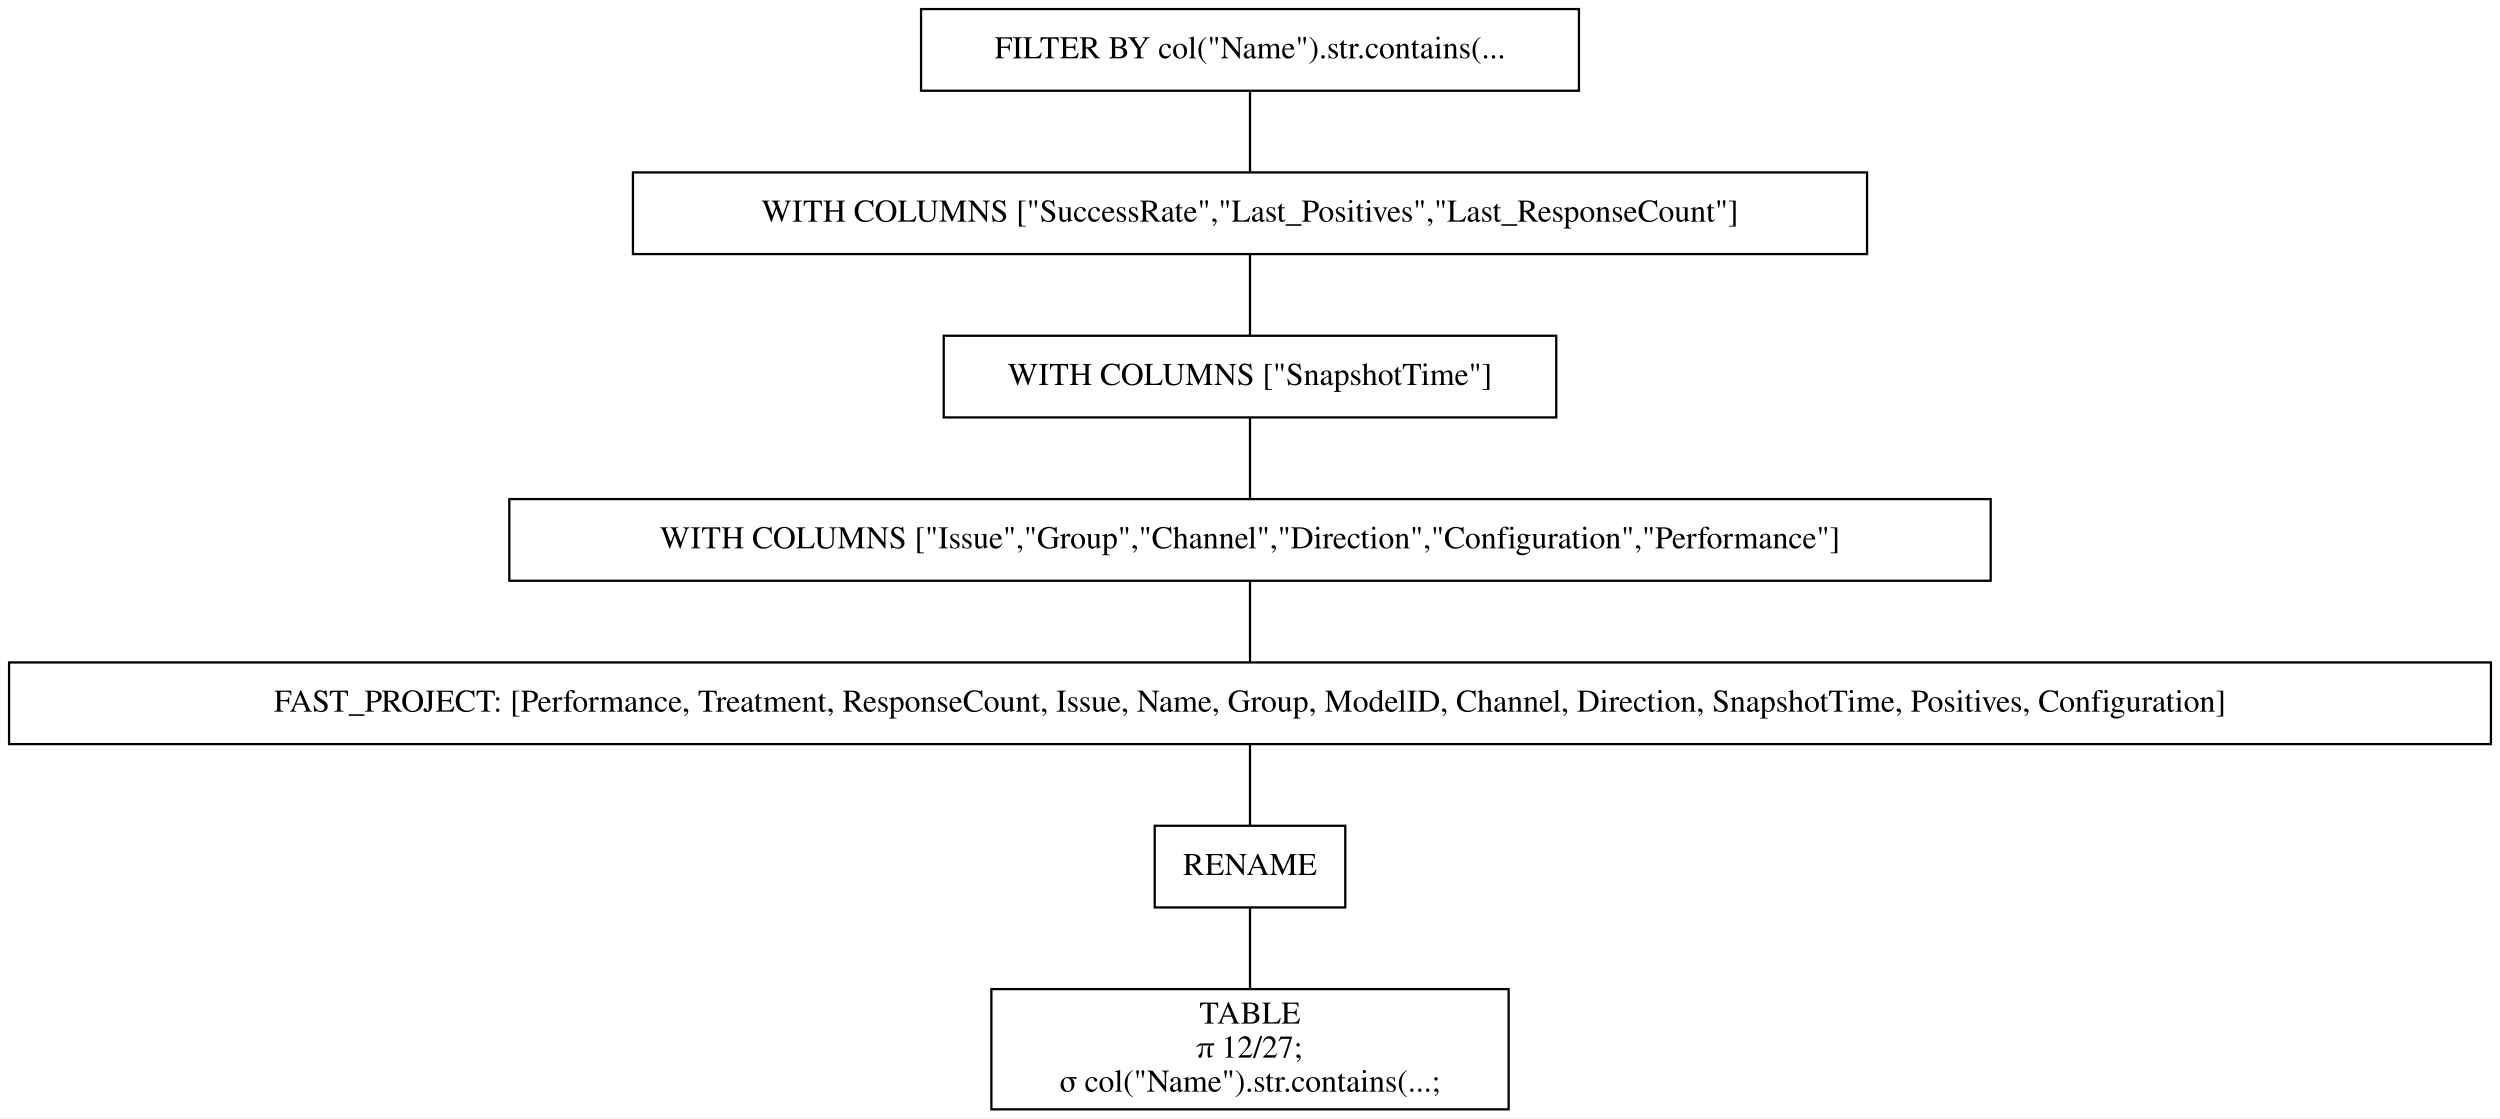
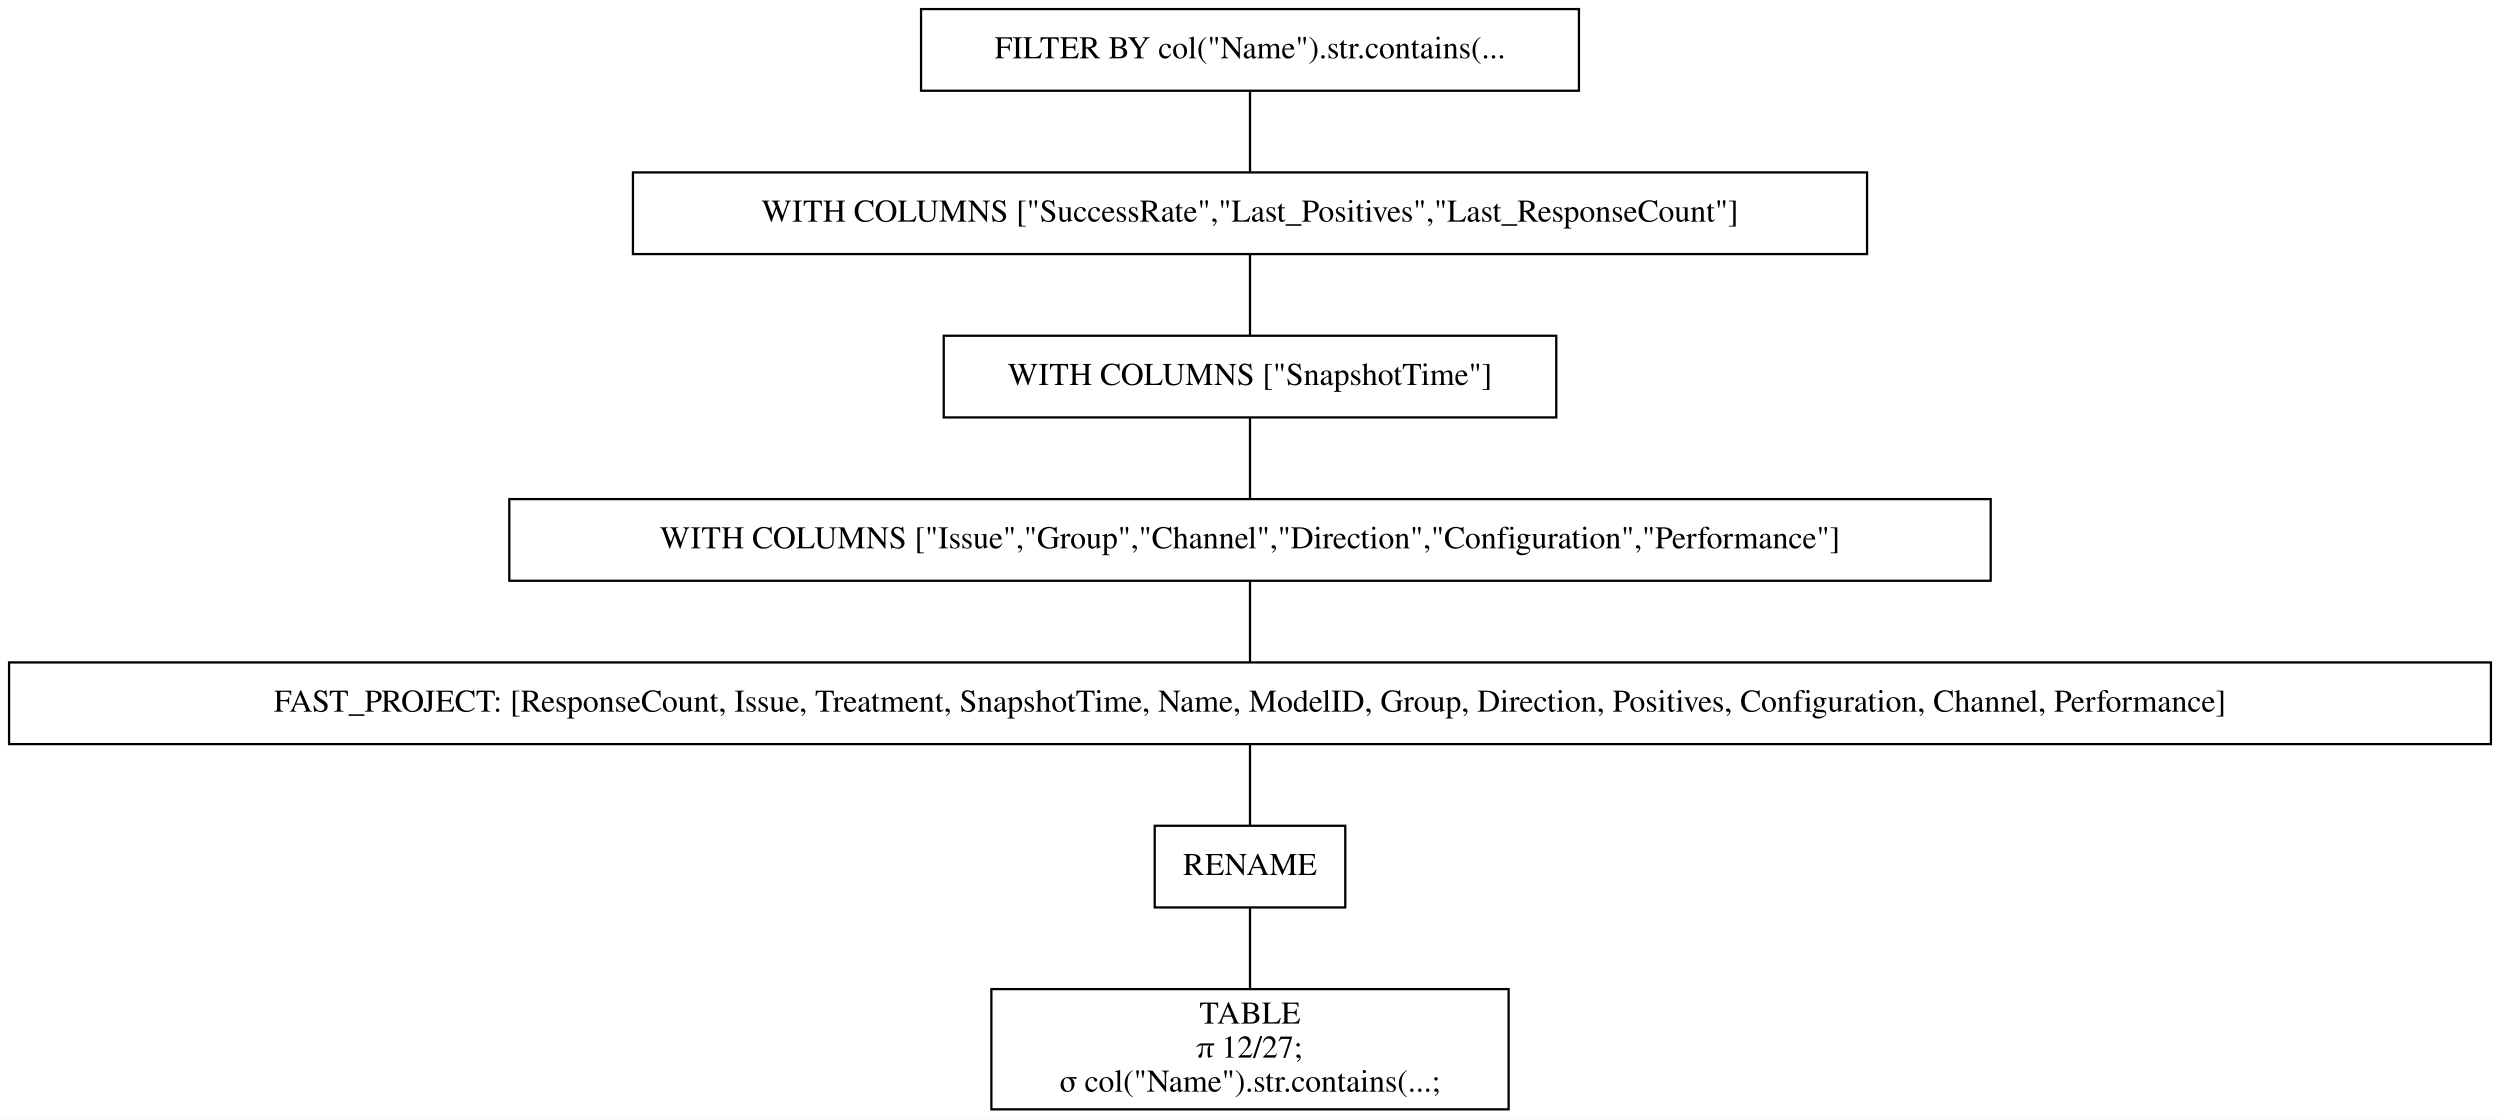
<svg xmlns="http://www.w3.org/2000/svg" width="1102pt" height="493pt" viewBox="0.00 0.00 1102.00 493.00">
  <g id="graph0" class="graph" transform="scale(1 1) rotate(0) translate(4 489)">
    <polygon fill="white" stroke="transparent" points="-4,4 -4,-489 1098,-489 1098,4 -4,4" />
    <g id="node1" class="node">
      <polygon fill="none" stroke="black" points="692,-485 402,-485 402,-449 692,-449 692,-485" />
      <text text-anchor="middle" x="547" y="-463.3" font-family="Times,serif" font-size="14.00">FILTER BY col("Name").str.contains(...</text>
    </g>
    <g id="node2" class="node">
      <polygon fill="none" stroke="black" points="819,-413 275,-413 275,-377 819,-377 819,-413" />
      <text text-anchor="middle" x="547" y="-391.3" font-family="Times,serif" font-size="14.00">WITH COLUMNS ["SuccessRate","Last_Positives","Last_ResponseCount"]</text>
    </g>
    <g id="edge1" class="edge">
      <path fill="none" stroke="black" d="M547,-448.7C547,-437.85 547,-423.92 547,-413.1" />
    </g>
    <g id="node3" class="node">
      <polygon fill="none" stroke="black" points="682,-341 412,-341 412,-305 682,-305 682,-341" />
      <text text-anchor="middle" x="547" y="-319.3" font-family="Times,serif" font-size="14.00">WITH COLUMNS ["SnapshotTime"]</text>
    </g>
    <g id="edge2" class="edge">
      <path fill="none" stroke="black" d="M547,-376.7C547,-365.85 547,-351.92 547,-341.1" />
    </g>
    <g id="node4" class="node">
      <polygon fill="none" stroke="black" points="873.5,-269 220.5,-269 220.5,-233 873.5,-233 873.5,-269" />
      <text text-anchor="middle" x="547" y="-247.3" font-family="Times,serif" font-size="14.00">WITH COLUMNS ["Issue","Group","Channel","Direction","Configuration","Performance"]</text>
    </g>
    <g id="edge3" class="edge">
      <path fill="none" stroke="black" d="M547,-304.7C547,-293.85 547,-279.92 547,-269.1" />
    </g>
    <g id="node5" class="node">
      <polygon fill="none" stroke="black" points="1094,-197 0,-197 0,-161 1094,-161 1094,-197" />
-       <text text-anchor="middle" x="547" y="-175.3" font-family="Times,serif" font-size="14.00">FAST_PROJECT: [Performance, Treatment, ResponseCount, Issue, Name, Group, ModelID, Channel, Direction, SnapshotTime, Positives, Configuration]</text>
+       <text text-anchor="middle" x="547" y="-175.3" font-family="Times,serif" font-size="14.00">FAST_PROJECT: [ResponseCount, Issue, Treatment, SnapshotTime, Name, ModelID, Group, Direction, Positives, Configuration, Channel, Performance]</text>
    </g>
    <g id="edge4" class="edge">
      <path fill="none" stroke="black" d="M547,-232.7C547,-221.85 547,-207.92 547,-197.1" />
    </g>
    <g id="node6" class="node">
      <polygon fill="none" stroke="black" points="589,-125 505,-125 505,-89 589,-89 589,-125" />
      <text text-anchor="middle" x="547" y="-103.3" font-family="Times,serif" font-size="14.00">RENAME</text>
    </g>
    <g id="edge5" class="edge">
      <path fill="none" stroke="black" d="M547,-160.7C547,-149.85 547,-135.92 547,-125.1" />
    </g>
    <g id="node7" class="node">
      <polygon fill="none" stroke="black" points="661,-53 433,-53 433,0 661,0 661,-53" />
      <text text-anchor="middle" x="547" y="-37.8" font-family="Times,serif" font-size="14.00">TABLE</text>
      <text text-anchor="middle" x="547" y="-22.8" font-family="Times,serif" font-size="14.00">π 12/27;</text>
      <text text-anchor="middle" x="547" y="-7.8" font-family="Times,serif" font-size="14.00">σ col("Name").str.contains(...;</text>
    </g>
    <g id="edge6" class="edge">
      <path fill="none" stroke="black" d="M547,-88.97C547,-78.51 547,-64.9 547,-53.16" />
    </g>
  </g>
</svg>
